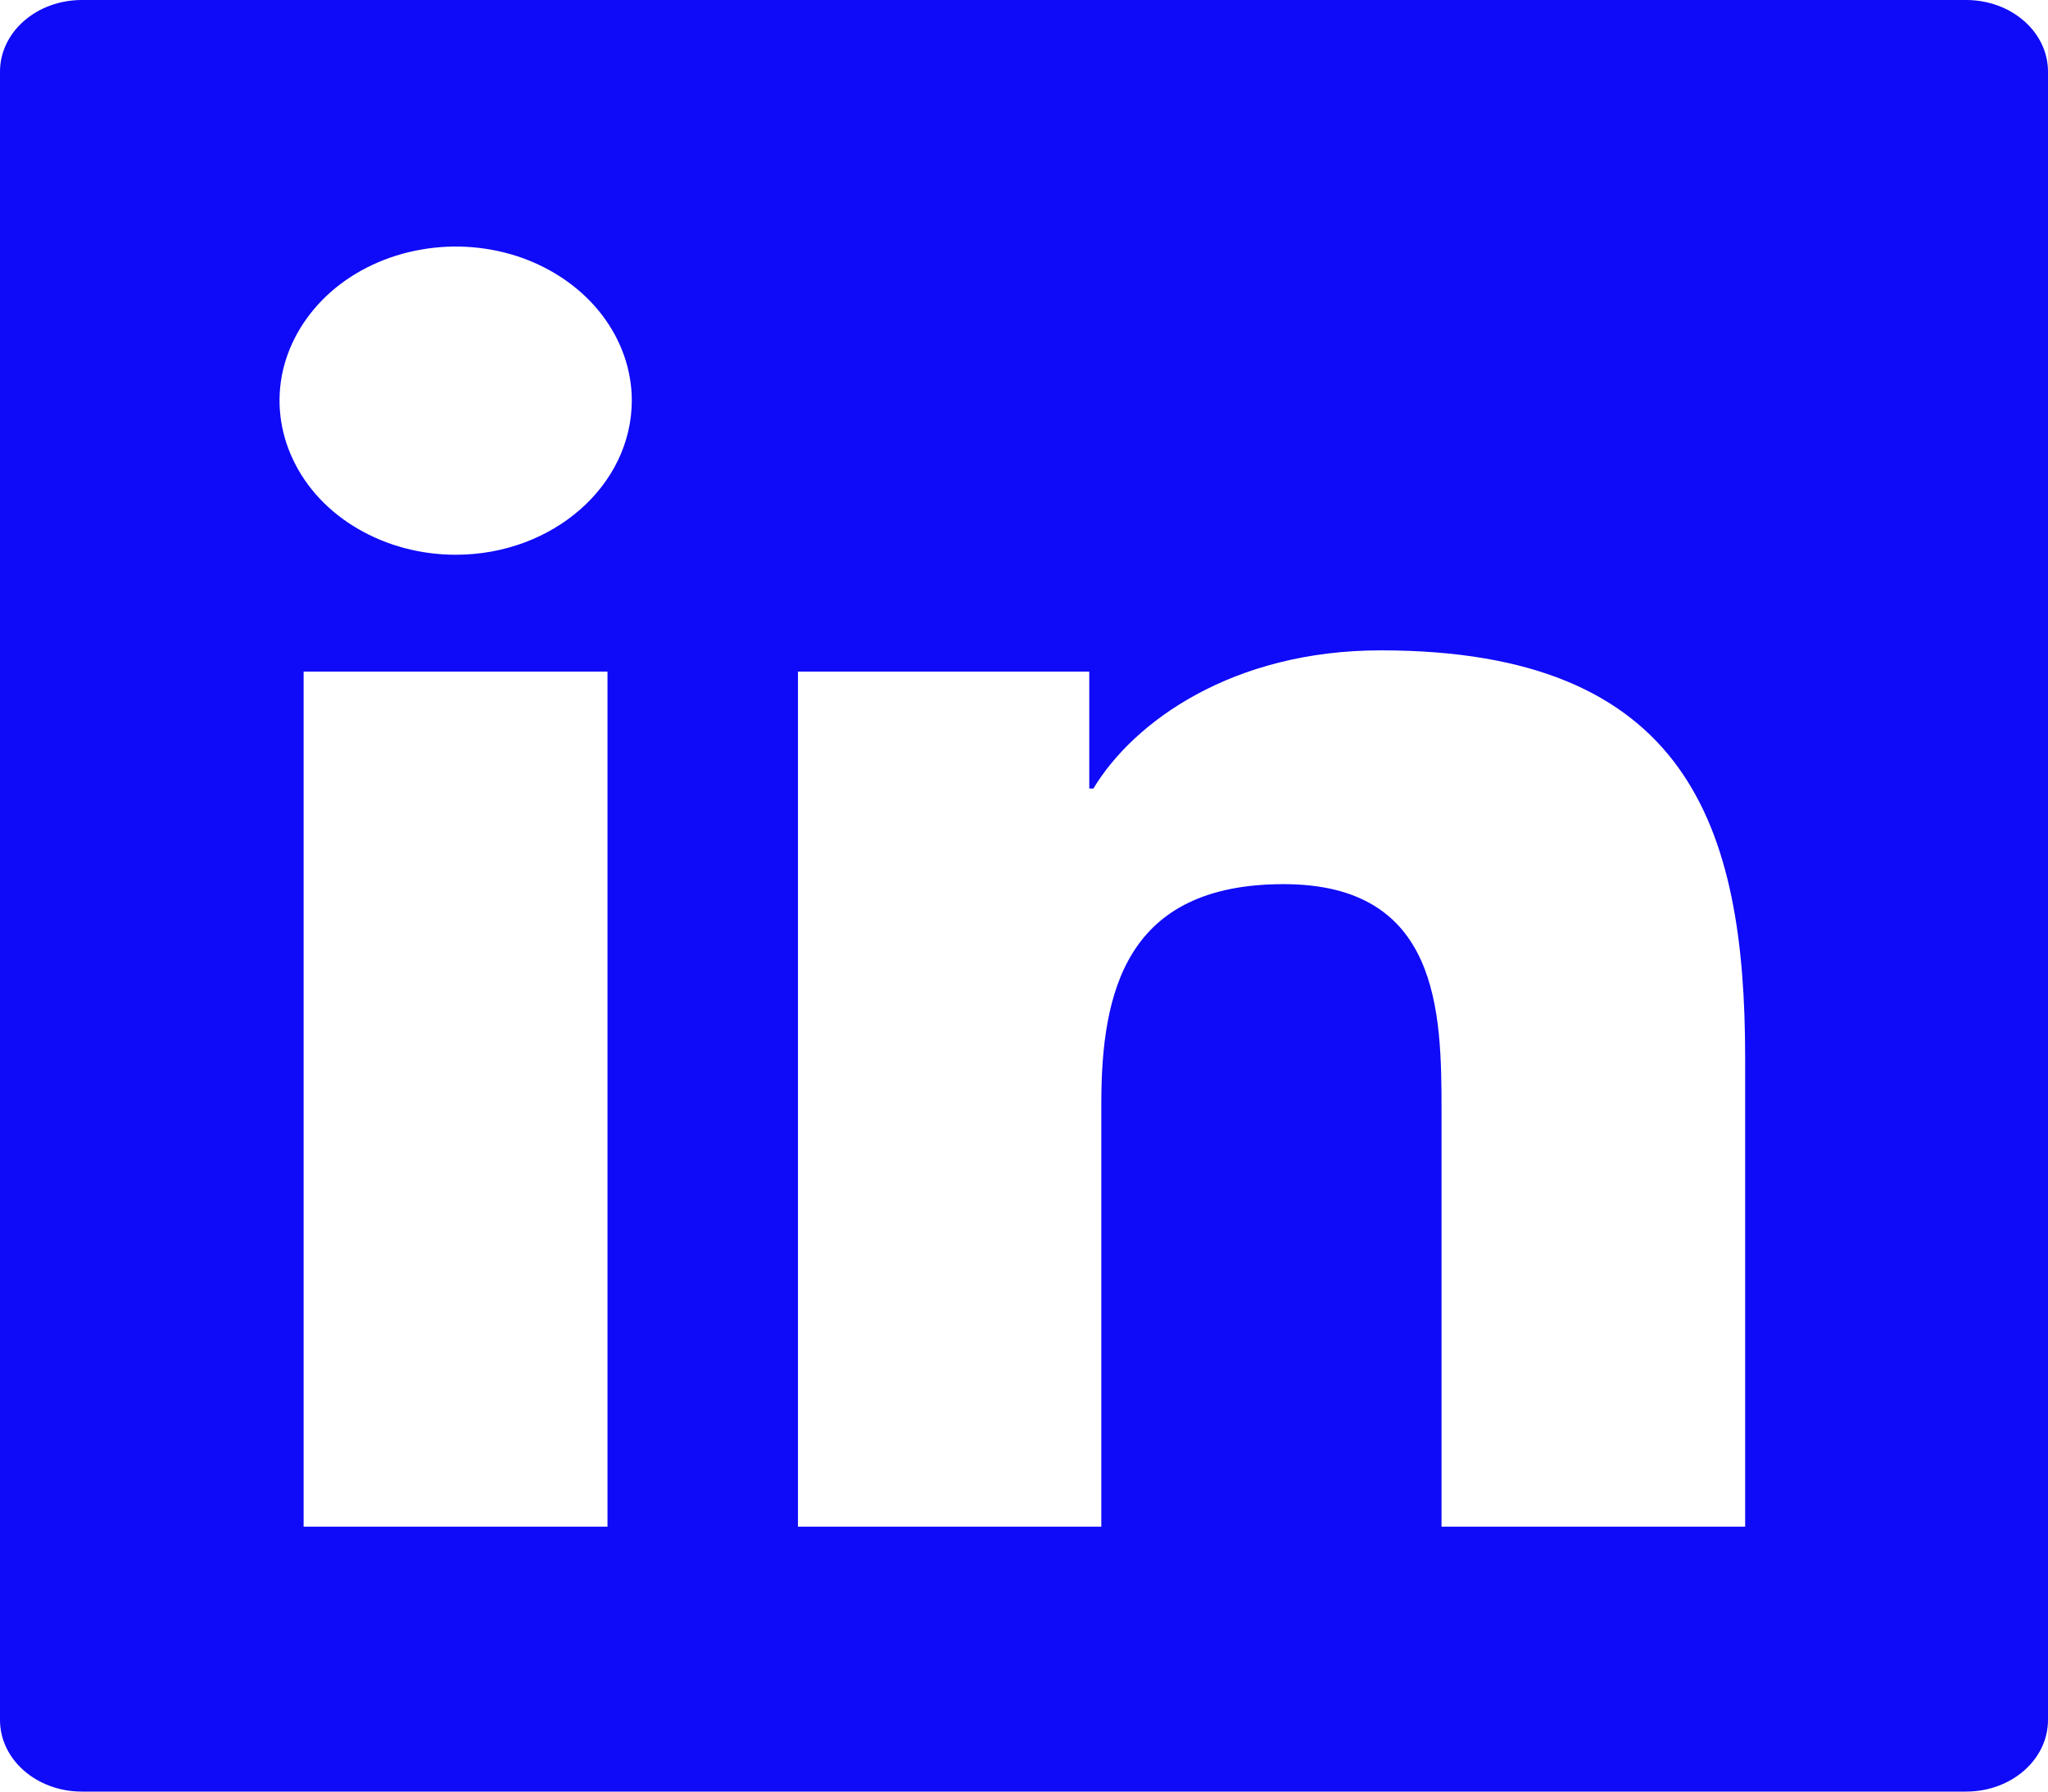
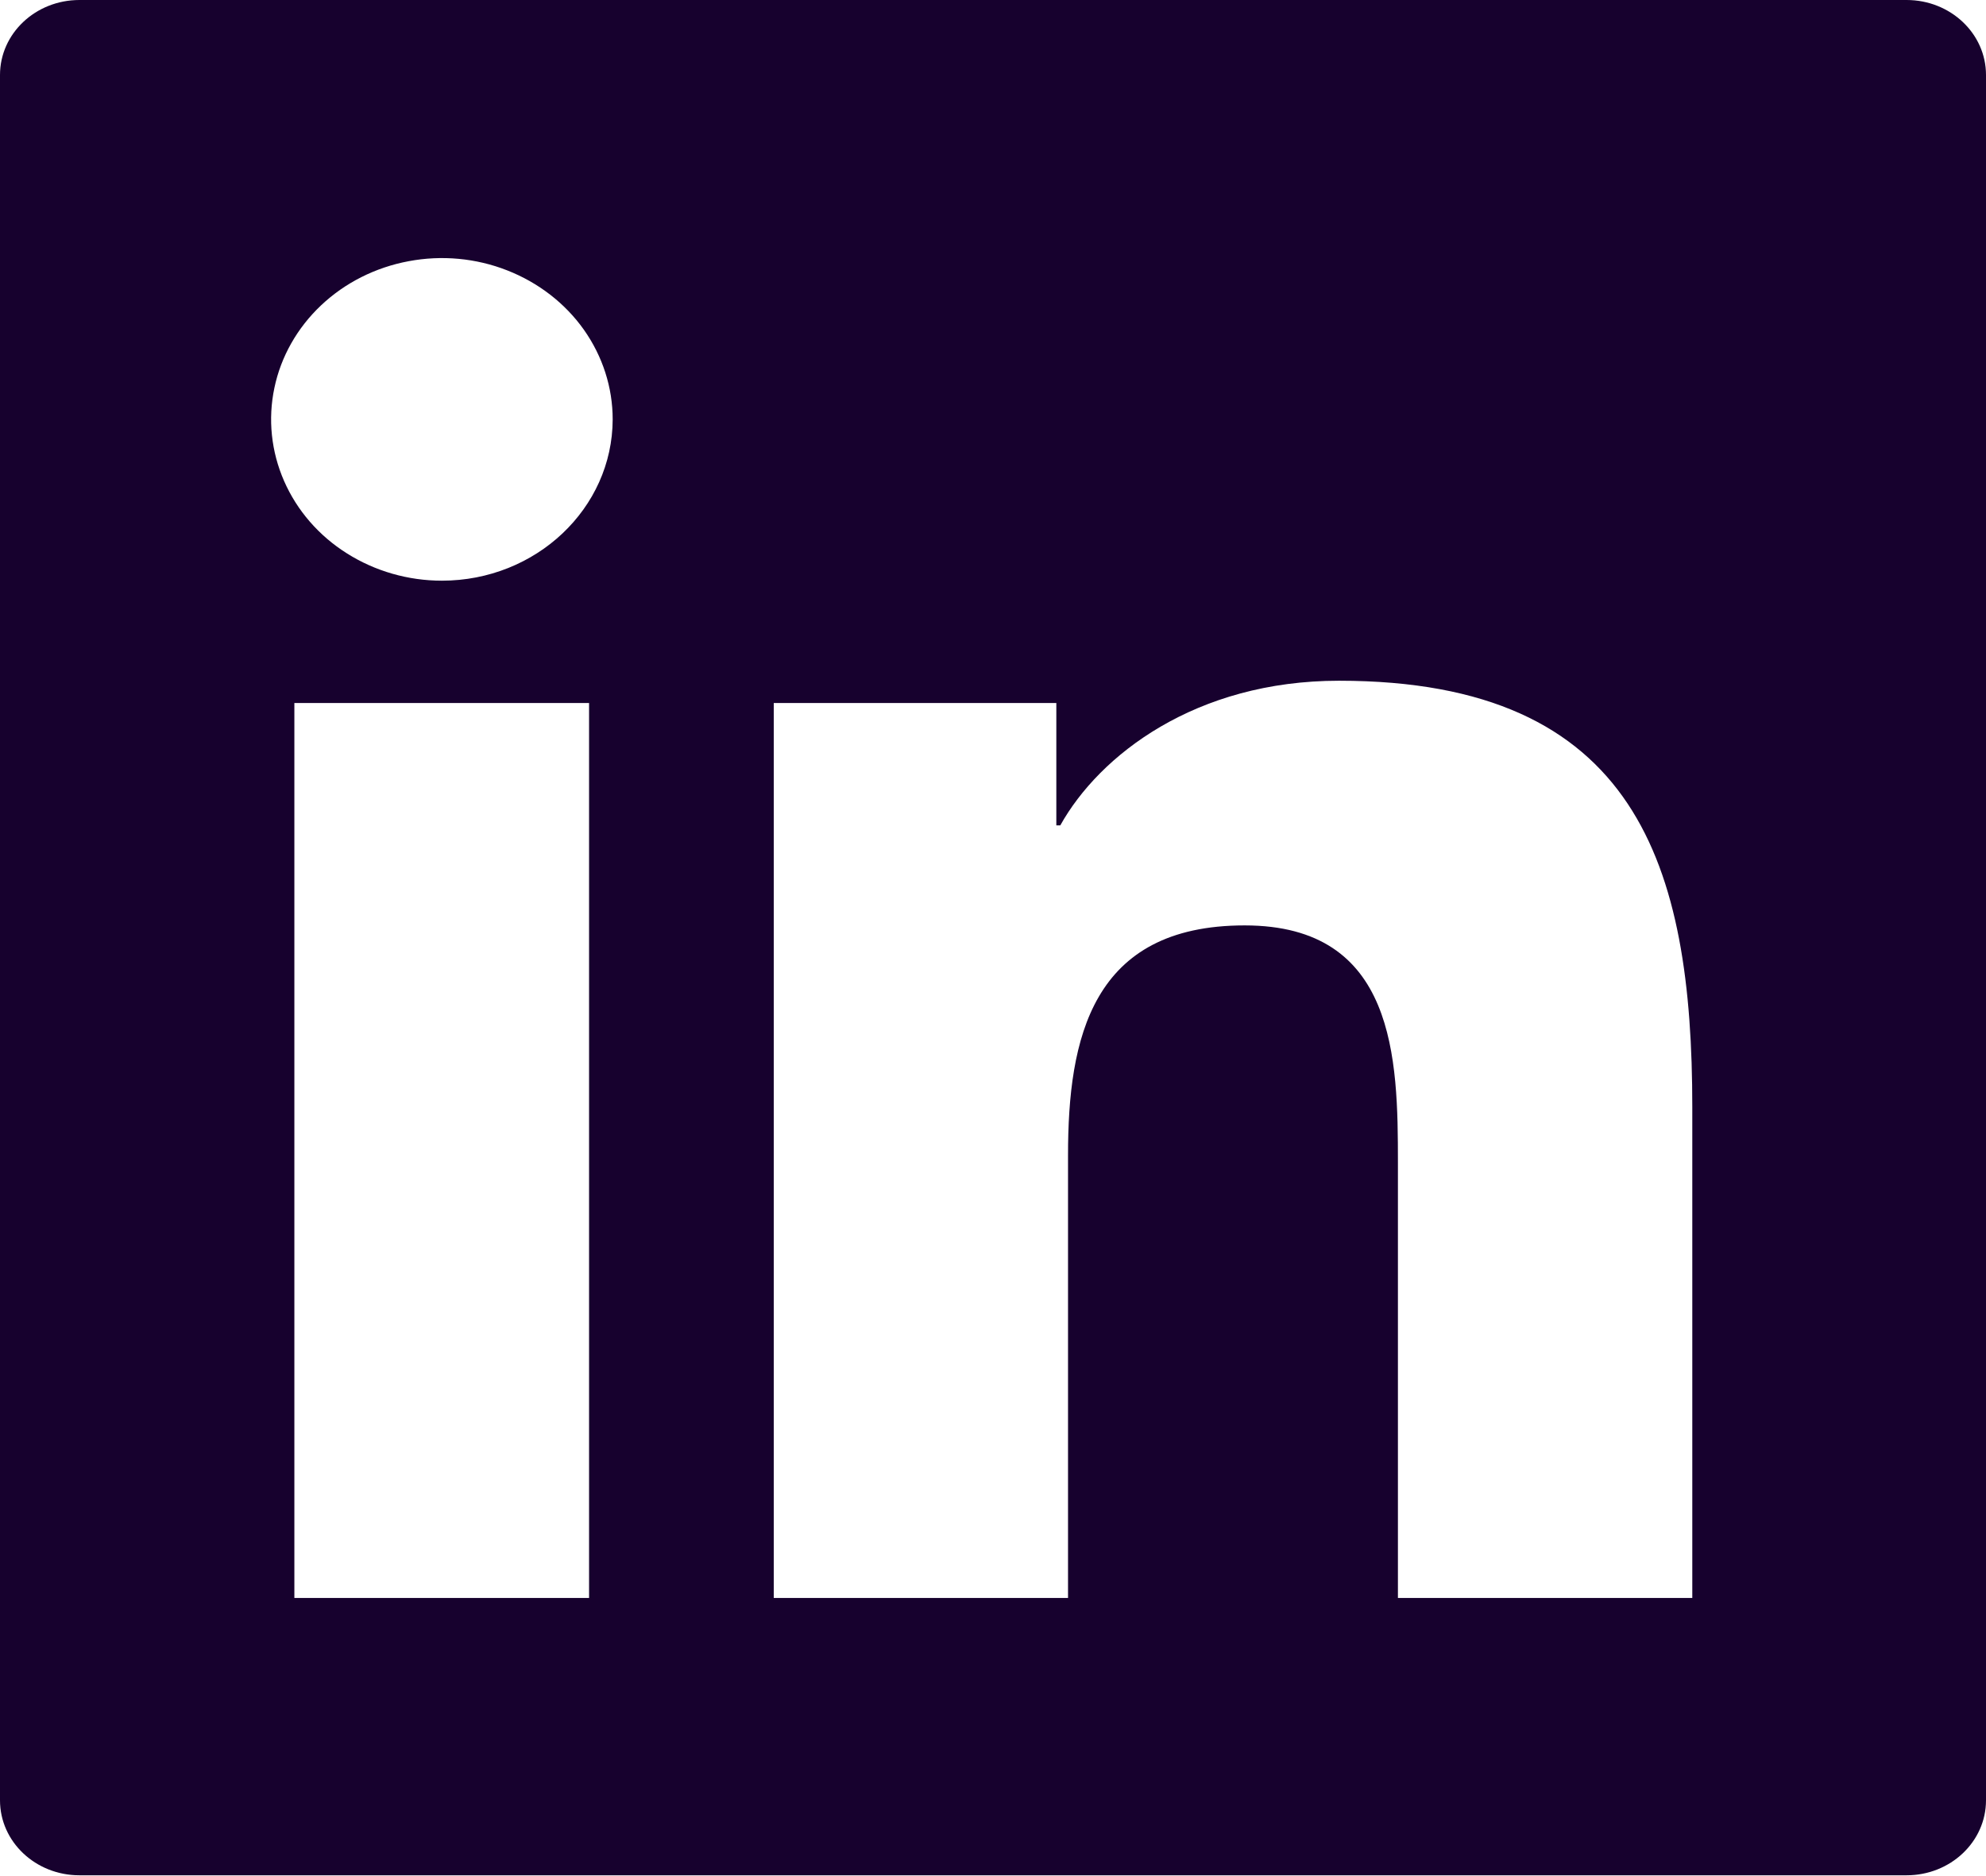
- <svg xmlns="http://www.w3.org/2000/svg" width="16" height="14" viewBox="0 0 16 14" fill="none">
-   <path d="M15.36 0H0.64C0.286 0 0 0.25 0 0.56V13.44C0 13.75 0.286 14 0.64 14H15.36C15.714 14 16 13.75 16 13.44V0.56C16 0.25 15.714 0 15.36 0ZM4.746 11.93H2.372V5.248H4.746V11.93ZM3.56 4.335C3.288 4.335 3.022 4.264 2.796 4.132C2.569 4 2.393 3.812 2.289 3.591C2.185 3.372 2.157 3.129 2.21 2.896C2.264 2.662 2.395 2.448 2.587 2.279C2.779 2.111 3.025 1.996 3.292 1.95C3.558 1.903 3.835 1.927 4.087 2.018C4.338 2.11 4.553 2.264 4.704 2.462C4.855 2.66 4.936 2.893 4.936 3.131C4.934 3.796 4.318 4.335 3.56 4.335ZM13.634 11.93H11.262V8.68C11.262 7.905 11.246 6.909 10.028 6.909C8.794 6.909 8.604 7.753 8.604 8.624V11.93H6.234V5.248H8.51V6.162H8.542C8.858 5.637 9.632 5.082 10.788 5.082C13.192 5.082 13.634 6.466 13.634 8.265V11.93Z" fill="#0F0AF7" />
+ <svg xmlns="http://www.w3.org/2000/svg" width="18" height="17" viewBox="0 0 18 17" fill="none">
+   <path d="M17.28 0H0.72C0.322 0 0 0.304 0 0.68V16.32C0 16.696 0.322 17 0.72 17H17.28C17.678 17 18 16.696 18 16.32V0.68C18 0.304 17.678 0 17.28 0ZM5.339 14.486H2.668V6.373H5.339V14.486ZM4.005 5.264C3.699 5.264 3.4 5.178 3.145 5.017C2.89 4.857 2.692 4.628 2.575 4.361C2.458 4.094 2.427 3.8 2.487 3.516C2.546 3.233 2.694 2.972 2.91 2.768C3.127 2.563 3.403 2.424 3.703 2.368C4.003 2.311 4.315 2.34 4.597 2.451C4.88 2.562 5.122 2.749 5.292 2.989C5.462 3.23 5.553 3.512 5.553 3.802C5.551 4.609 4.858 5.264 4.005 5.264ZM15.338 14.486H12.67V10.54C12.67 9.599 12.652 8.389 11.281 8.389C9.893 8.389 9.68 9.414 9.68 10.472V14.486H7.013V6.373H9.574V7.482H9.61C9.965 6.845 10.836 6.171 12.136 6.171C14.841 6.171 15.338 7.852 15.338 10.036V14.486V14.486Z" fill="#17012E" />
</svg>
